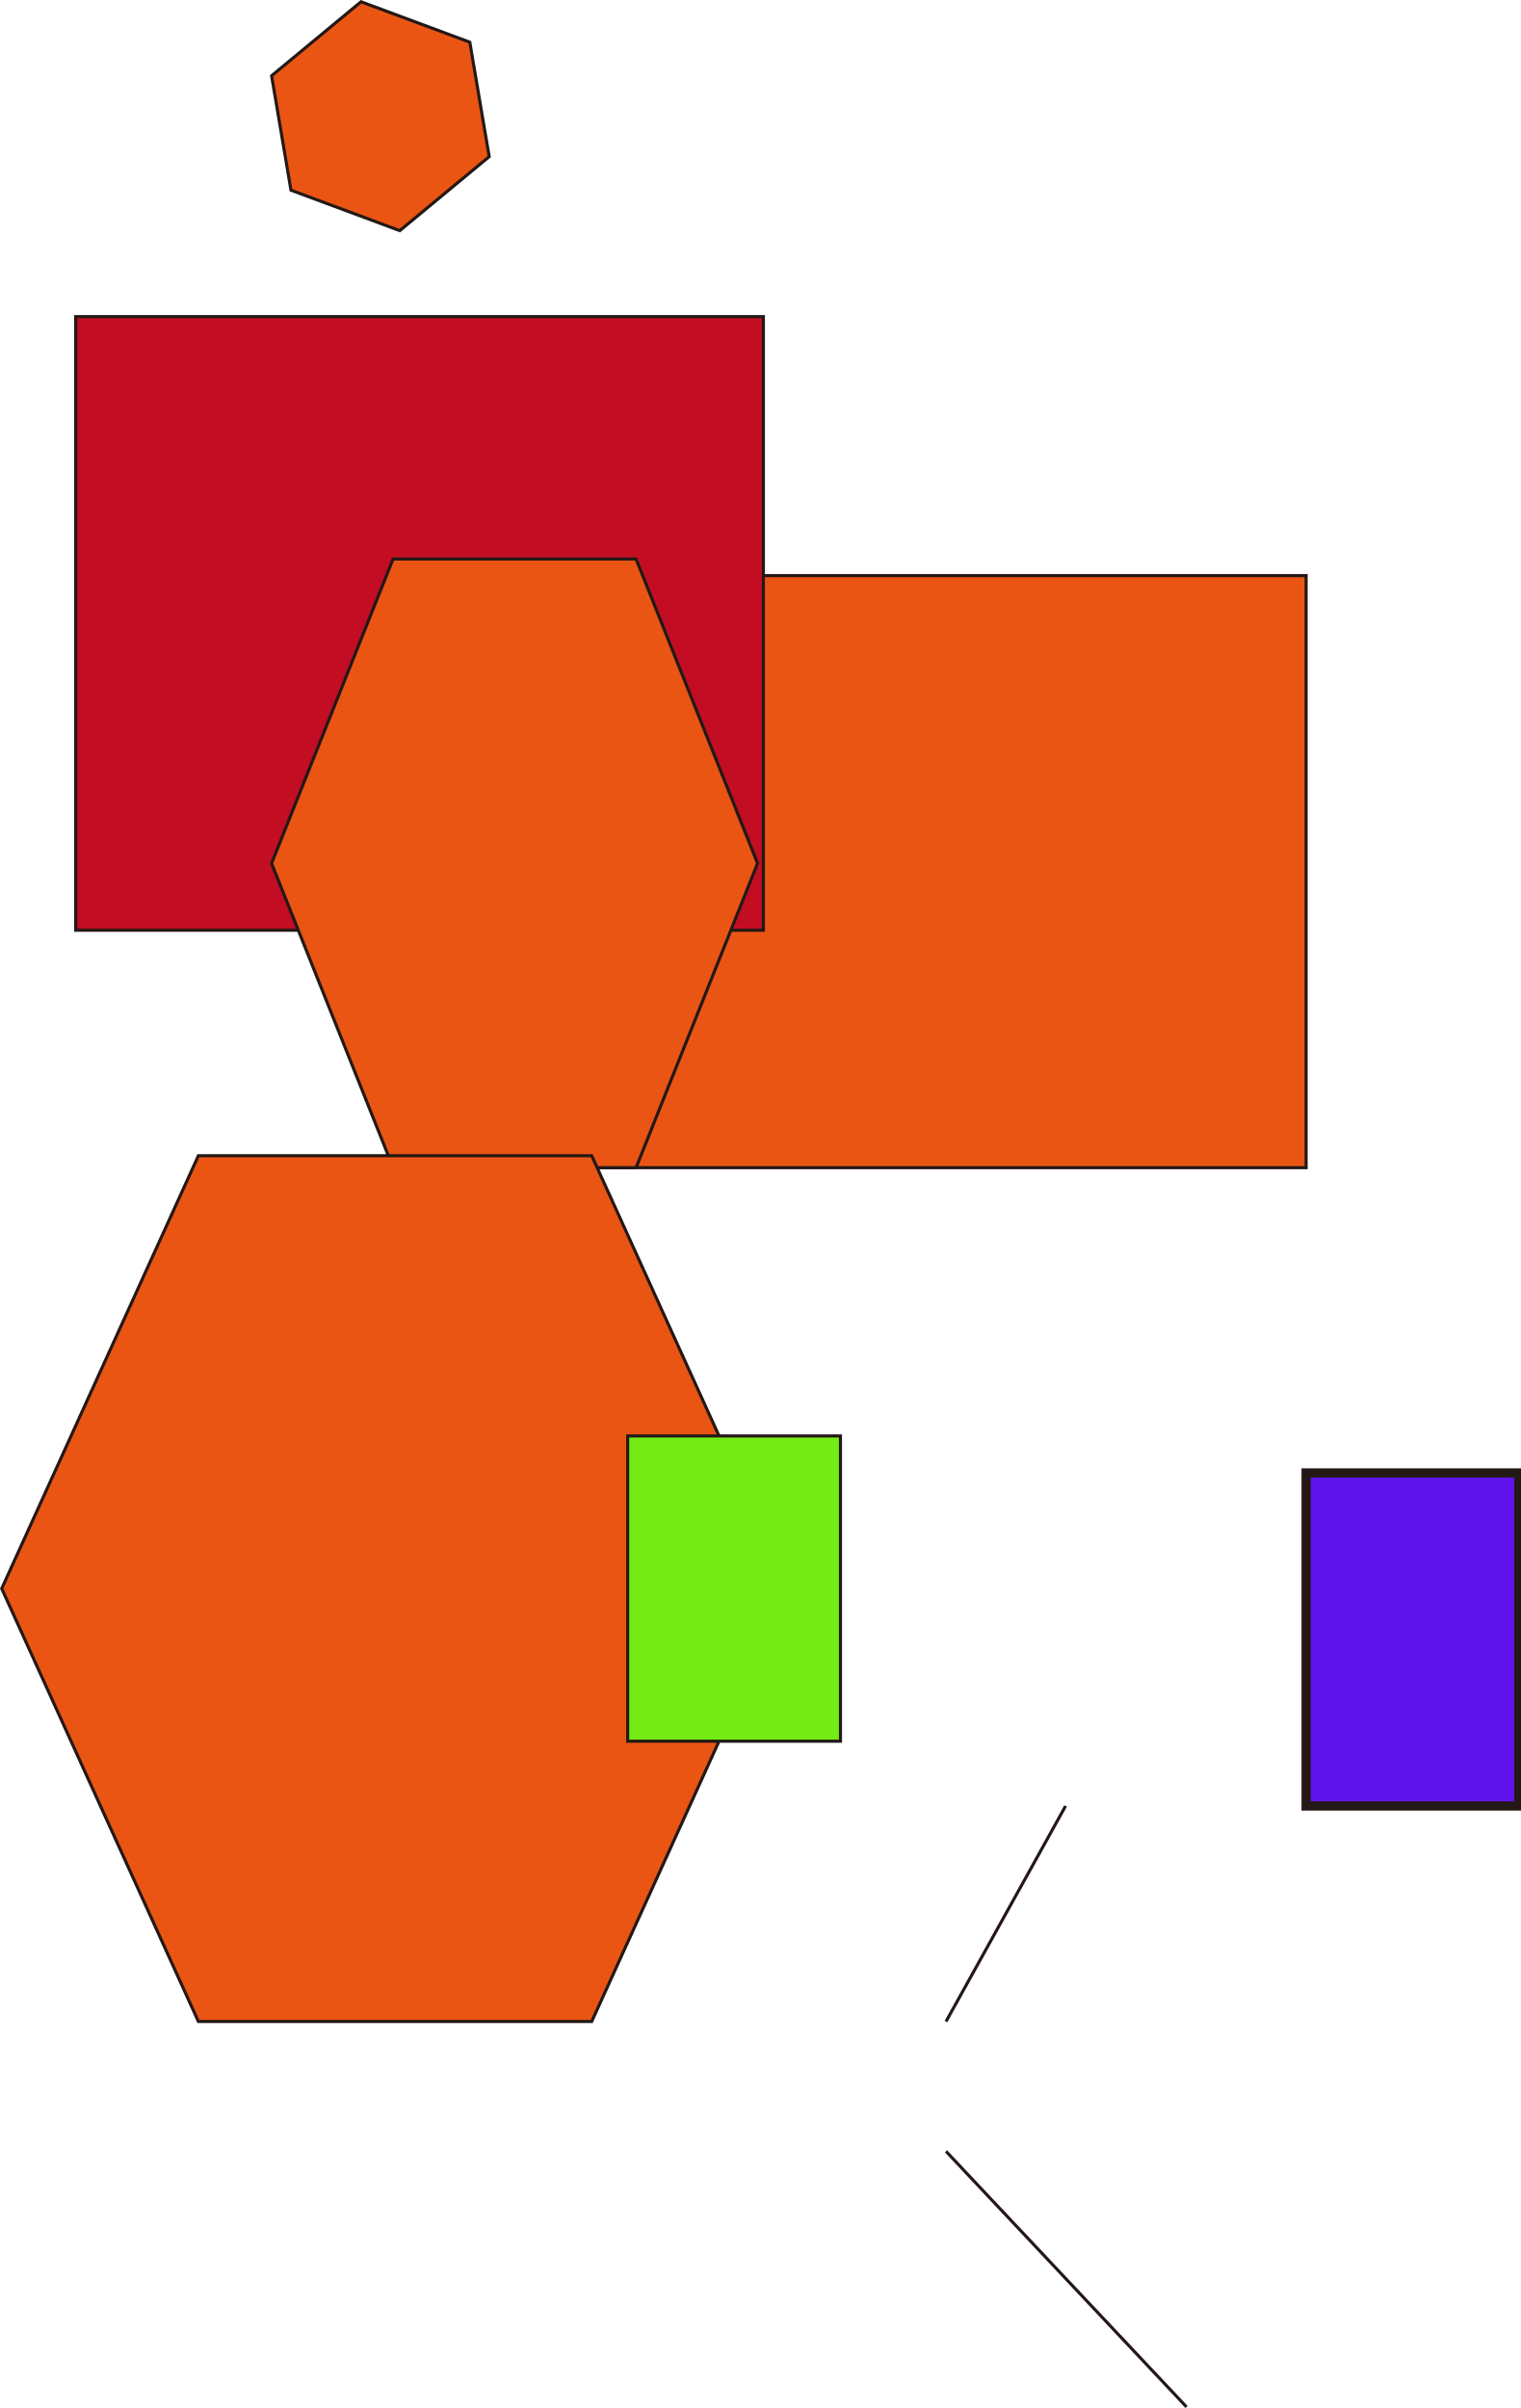
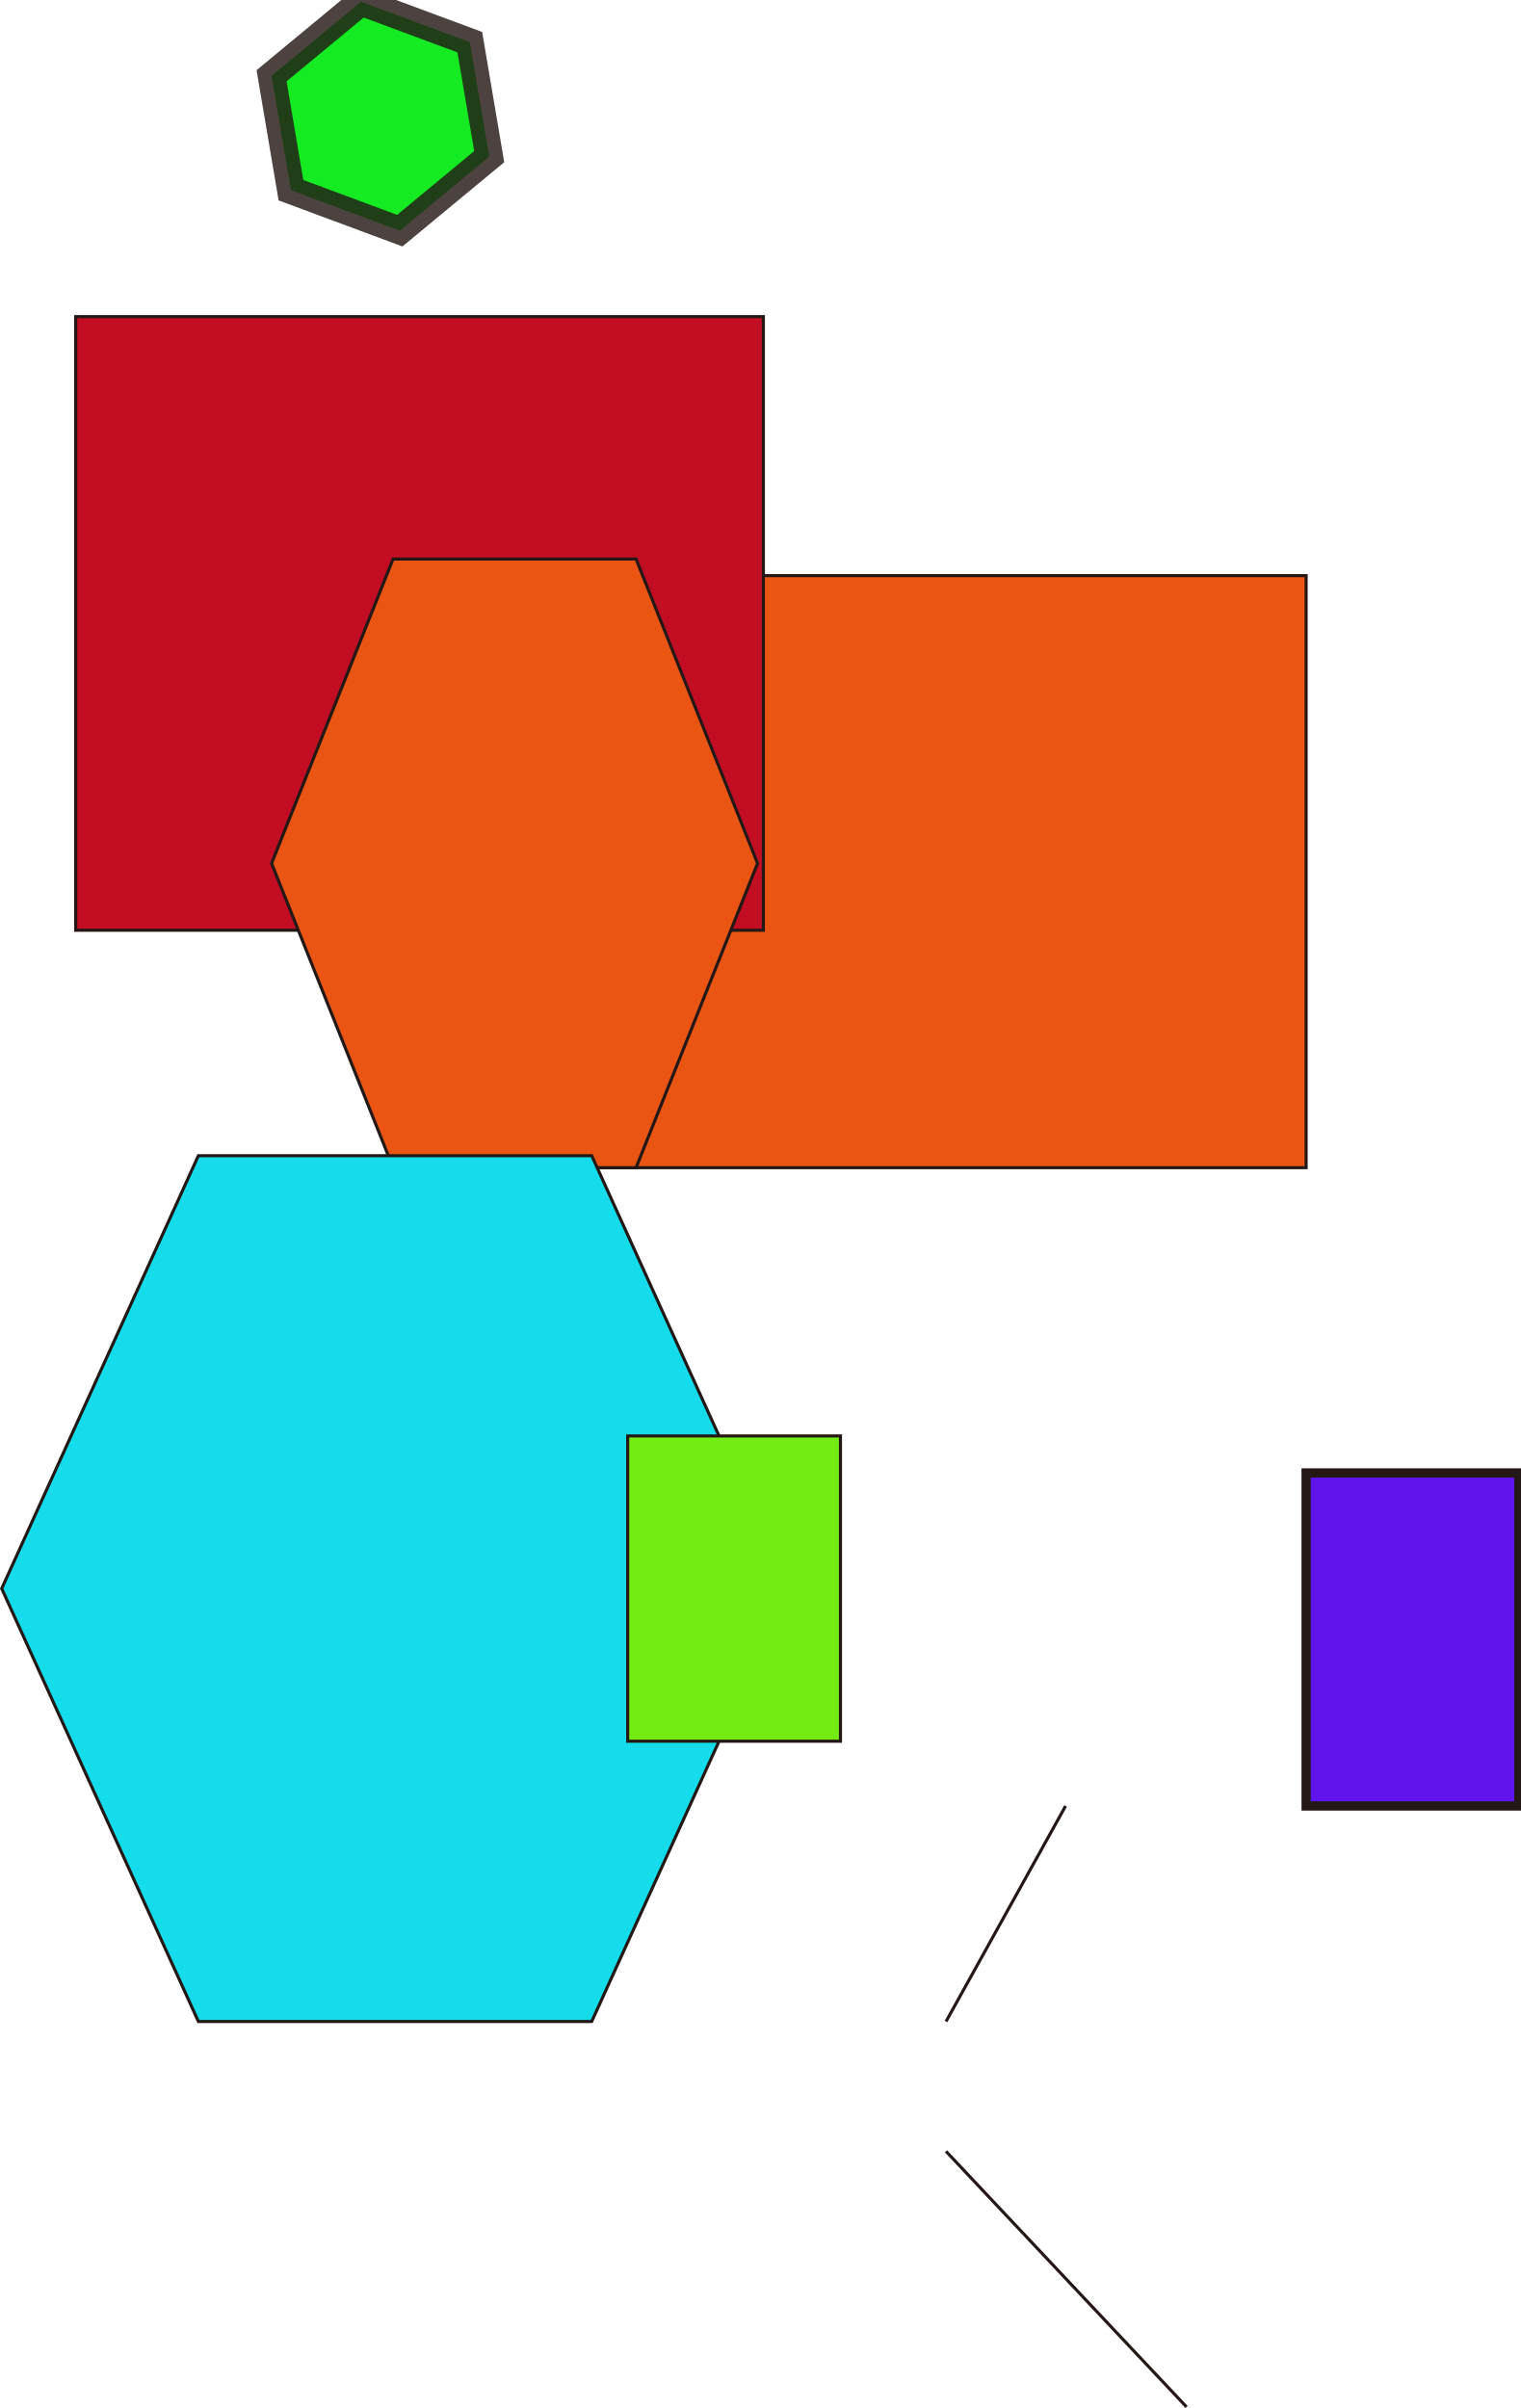
<svg xmlns="http://www.w3.org/2000/svg" id="svg-1" data-name="レイヤー 1" viewBox="0 0 493.05 780.92">
  <rect id="rect-1" x="130.55" y="186.68" width="293" height="192" fill="#ea5514" stroke="#231815" stroke-miterlimit="10" />
  <rect id="rect-2" x="24.55" y="102.68" width="223" height="199" fill="#c30d23" stroke="#231815" stroke-miterlimit="10" />
  <g id="g-1" data-name="レイヤー 2">
    <g id="g-2" data-name="レイヤー 3">
      <rect id="rect-3" x="423.55" y="477.68" width="69" height="108" fill="#5f14eb" stroke="#231815" stroke-miterlimit="10" fill-opacity="1" stroke-width="3" stroke-opacity="1" />
      <g id="g-3" data-name="レイヤー 4">
        <line id="line-1" x1="345.55" y1="585.68" x2="306.77" y2="655.58" fill="none" stroke="#231815" stroke-miterlimit="10" />
        <line id="line-2" x1="384.77" y1="780.58" x2="306.77" y2="697.68" fill="none" stroke="#231815" stroke-miterlimit="10" />
        <path id="path-1" d="M913,283" transform="translate(-57.45 -25.32)" fill="none" stroke="#231815" stroke-miterlimit="10" />
      </g>
      <polygon id="polygon-1" points="206.26 181.29 127.47 181.29 88.07 279.99 127.47 378.68 206.26 378.68 245.66 279.99 206.26 181.29" fill="#ea5514" stroke="#231815" stroke-miterlimit="10" />
-       <polygon id="polygon-2" points="94.35 61.68 88.07 24.57 117.07 0.57 152.35 13.68 158.64 50.8 129.64 74.8 94.35 61.68" fill="#ea5514" stroke="#231815" stroke-miterlimit="10" />
+       <polygon id="polygon-2" points="94.35 61.68 88.07 24.57 117.07 0.57 152.35 13.68 158.64 50.8 129.64 74.8 94.35 61.68" fill="#14eb23" stroke="#231815" stroke-miterlimit="10" stroke-opacity="0.81" stroke-width="9" />
    </g>
-     <polygon id="polygon-3" points="191.88 374.79 64.33 374.79 0.55 515.18 64.33 655.58 191.88 655.58 255.66 515.18 191.88 374.79" fill="#ea5514" stroke="#231815" stroke-miterlimit="10" />
+     <polygon id="polygon-3" points="191.88 374.79 64.33 374.79 0.55 515.18 64.33 655.58 191.88 655.58 255.66 515.18 191.88 374.79" fill="#14dceb" stroke="#231815" stroke-miterlimit="10" />
    <rect id="rect-4" x="203.55" y="465.68" width="69" height="99" fill="#75eb14" stroke="#231815" stroke-miterlimit="10" />
  </g>
</svg>
